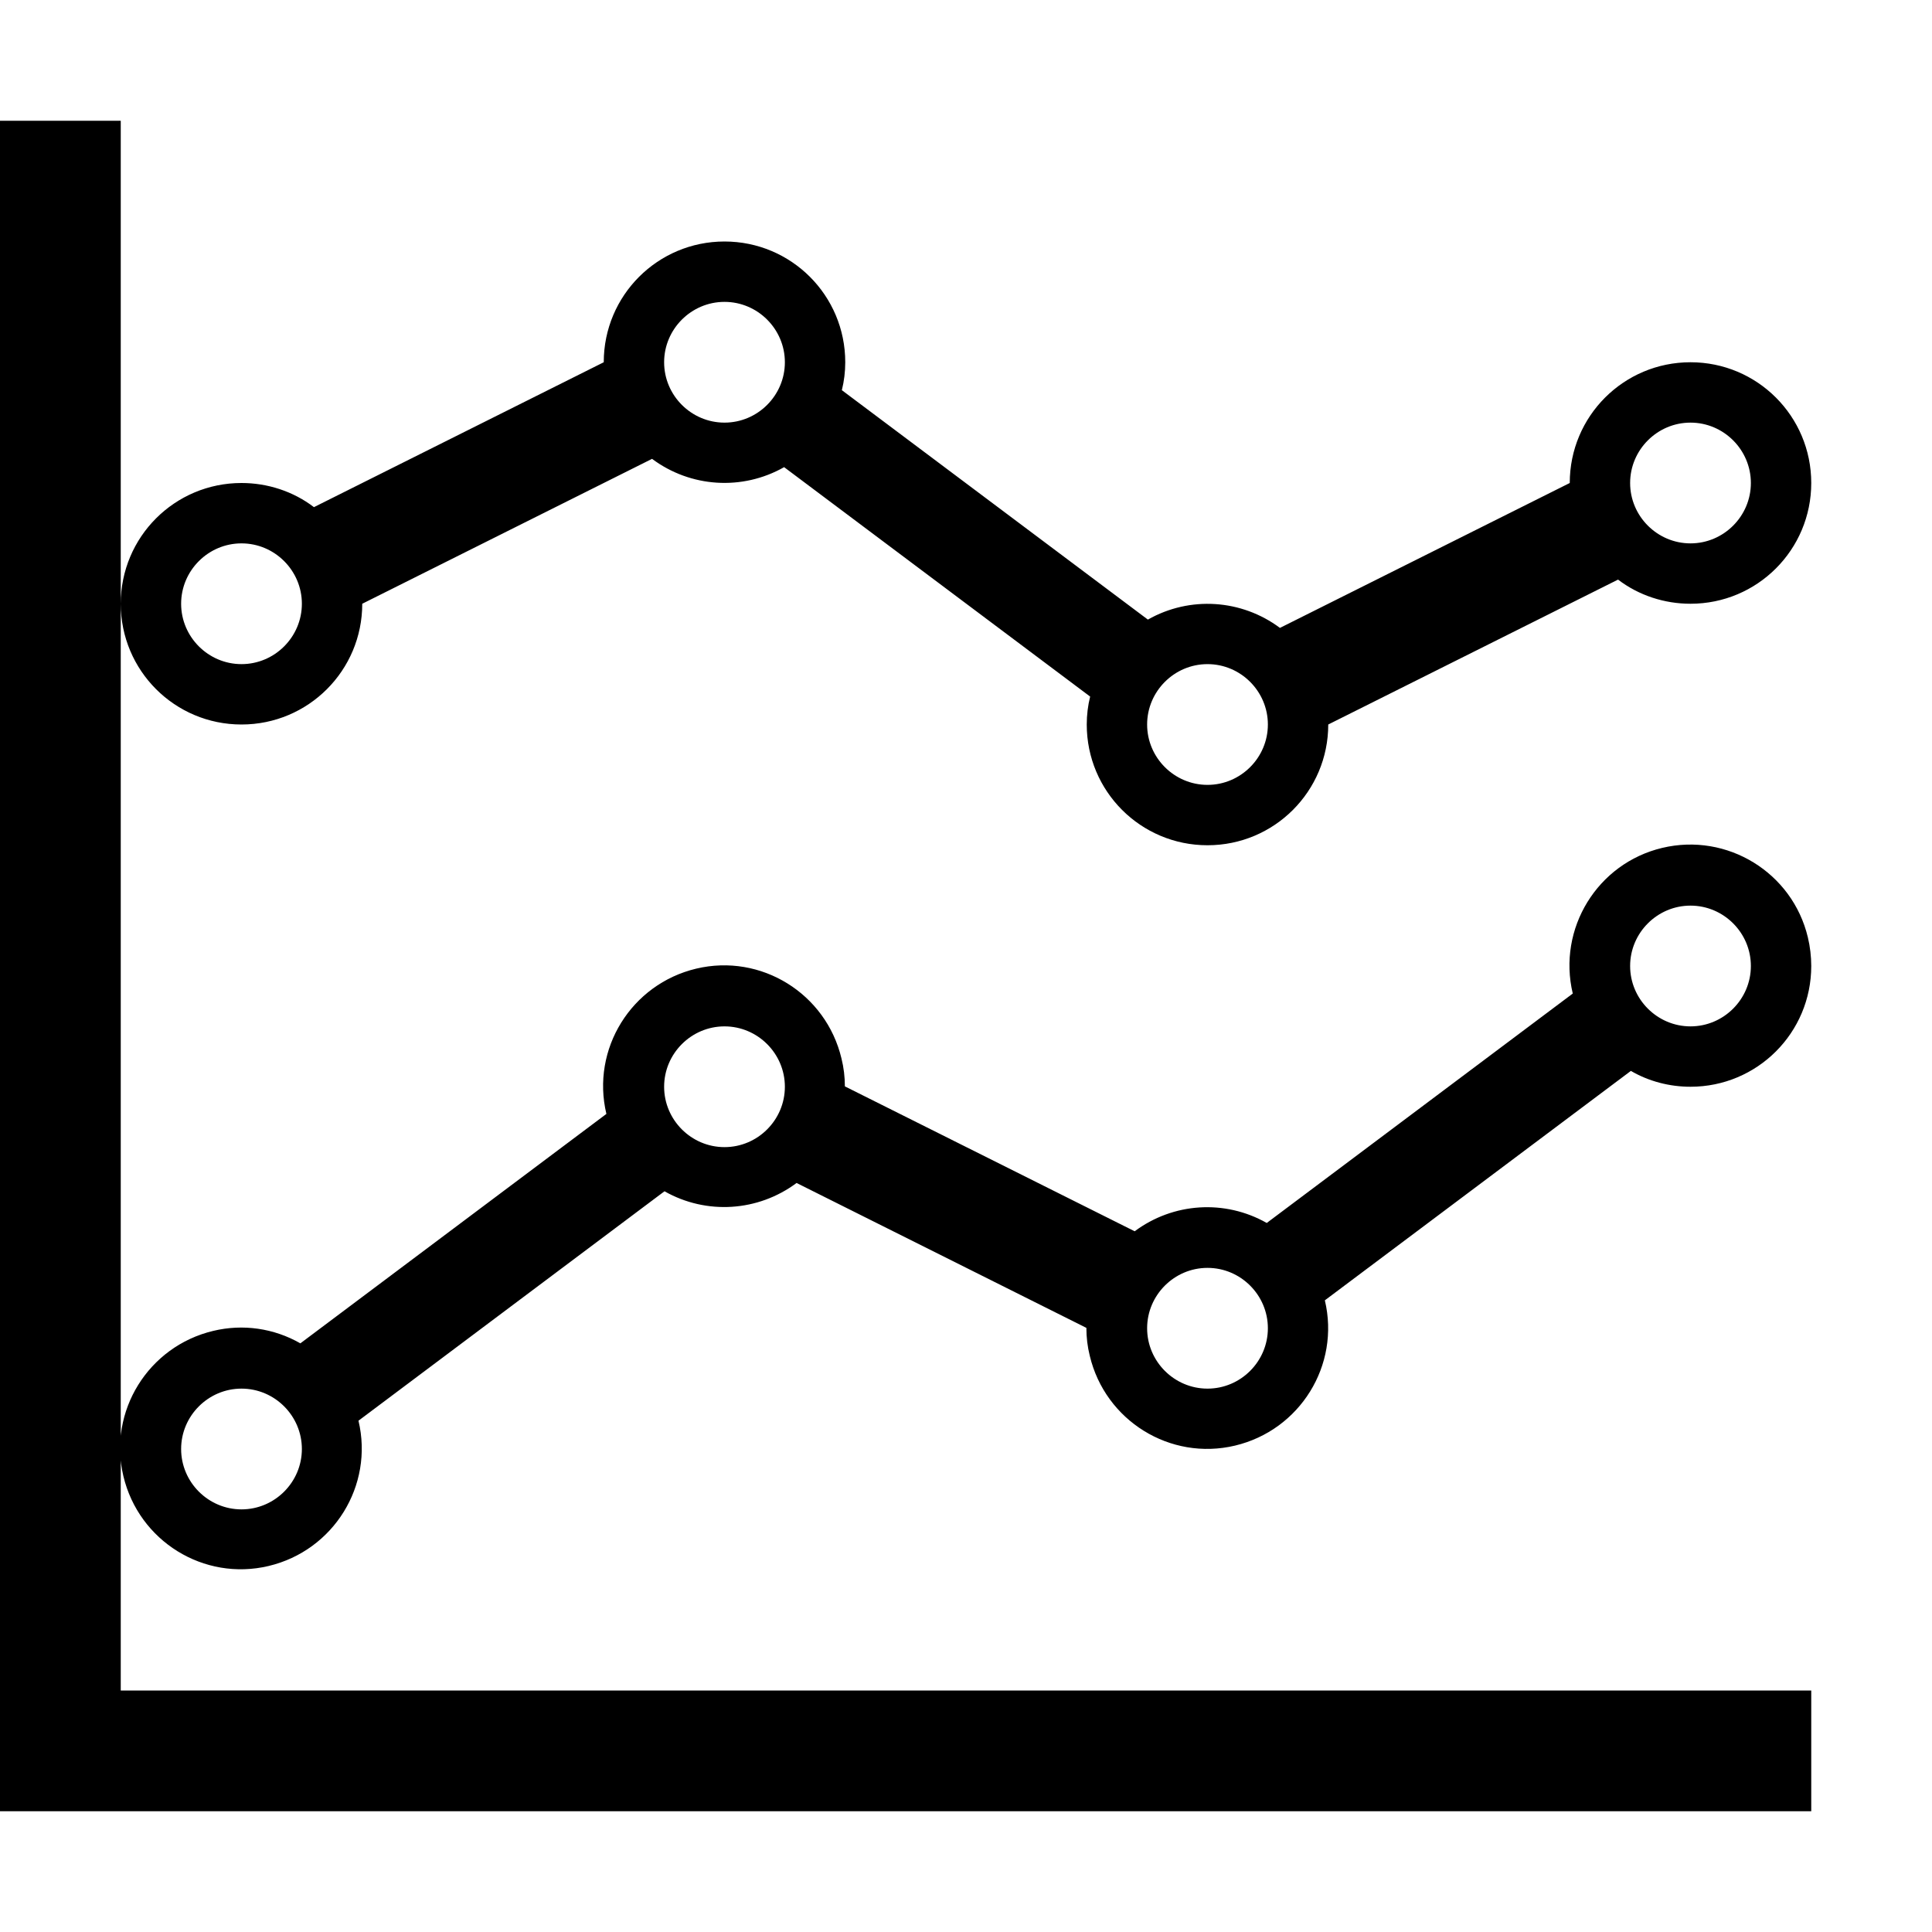
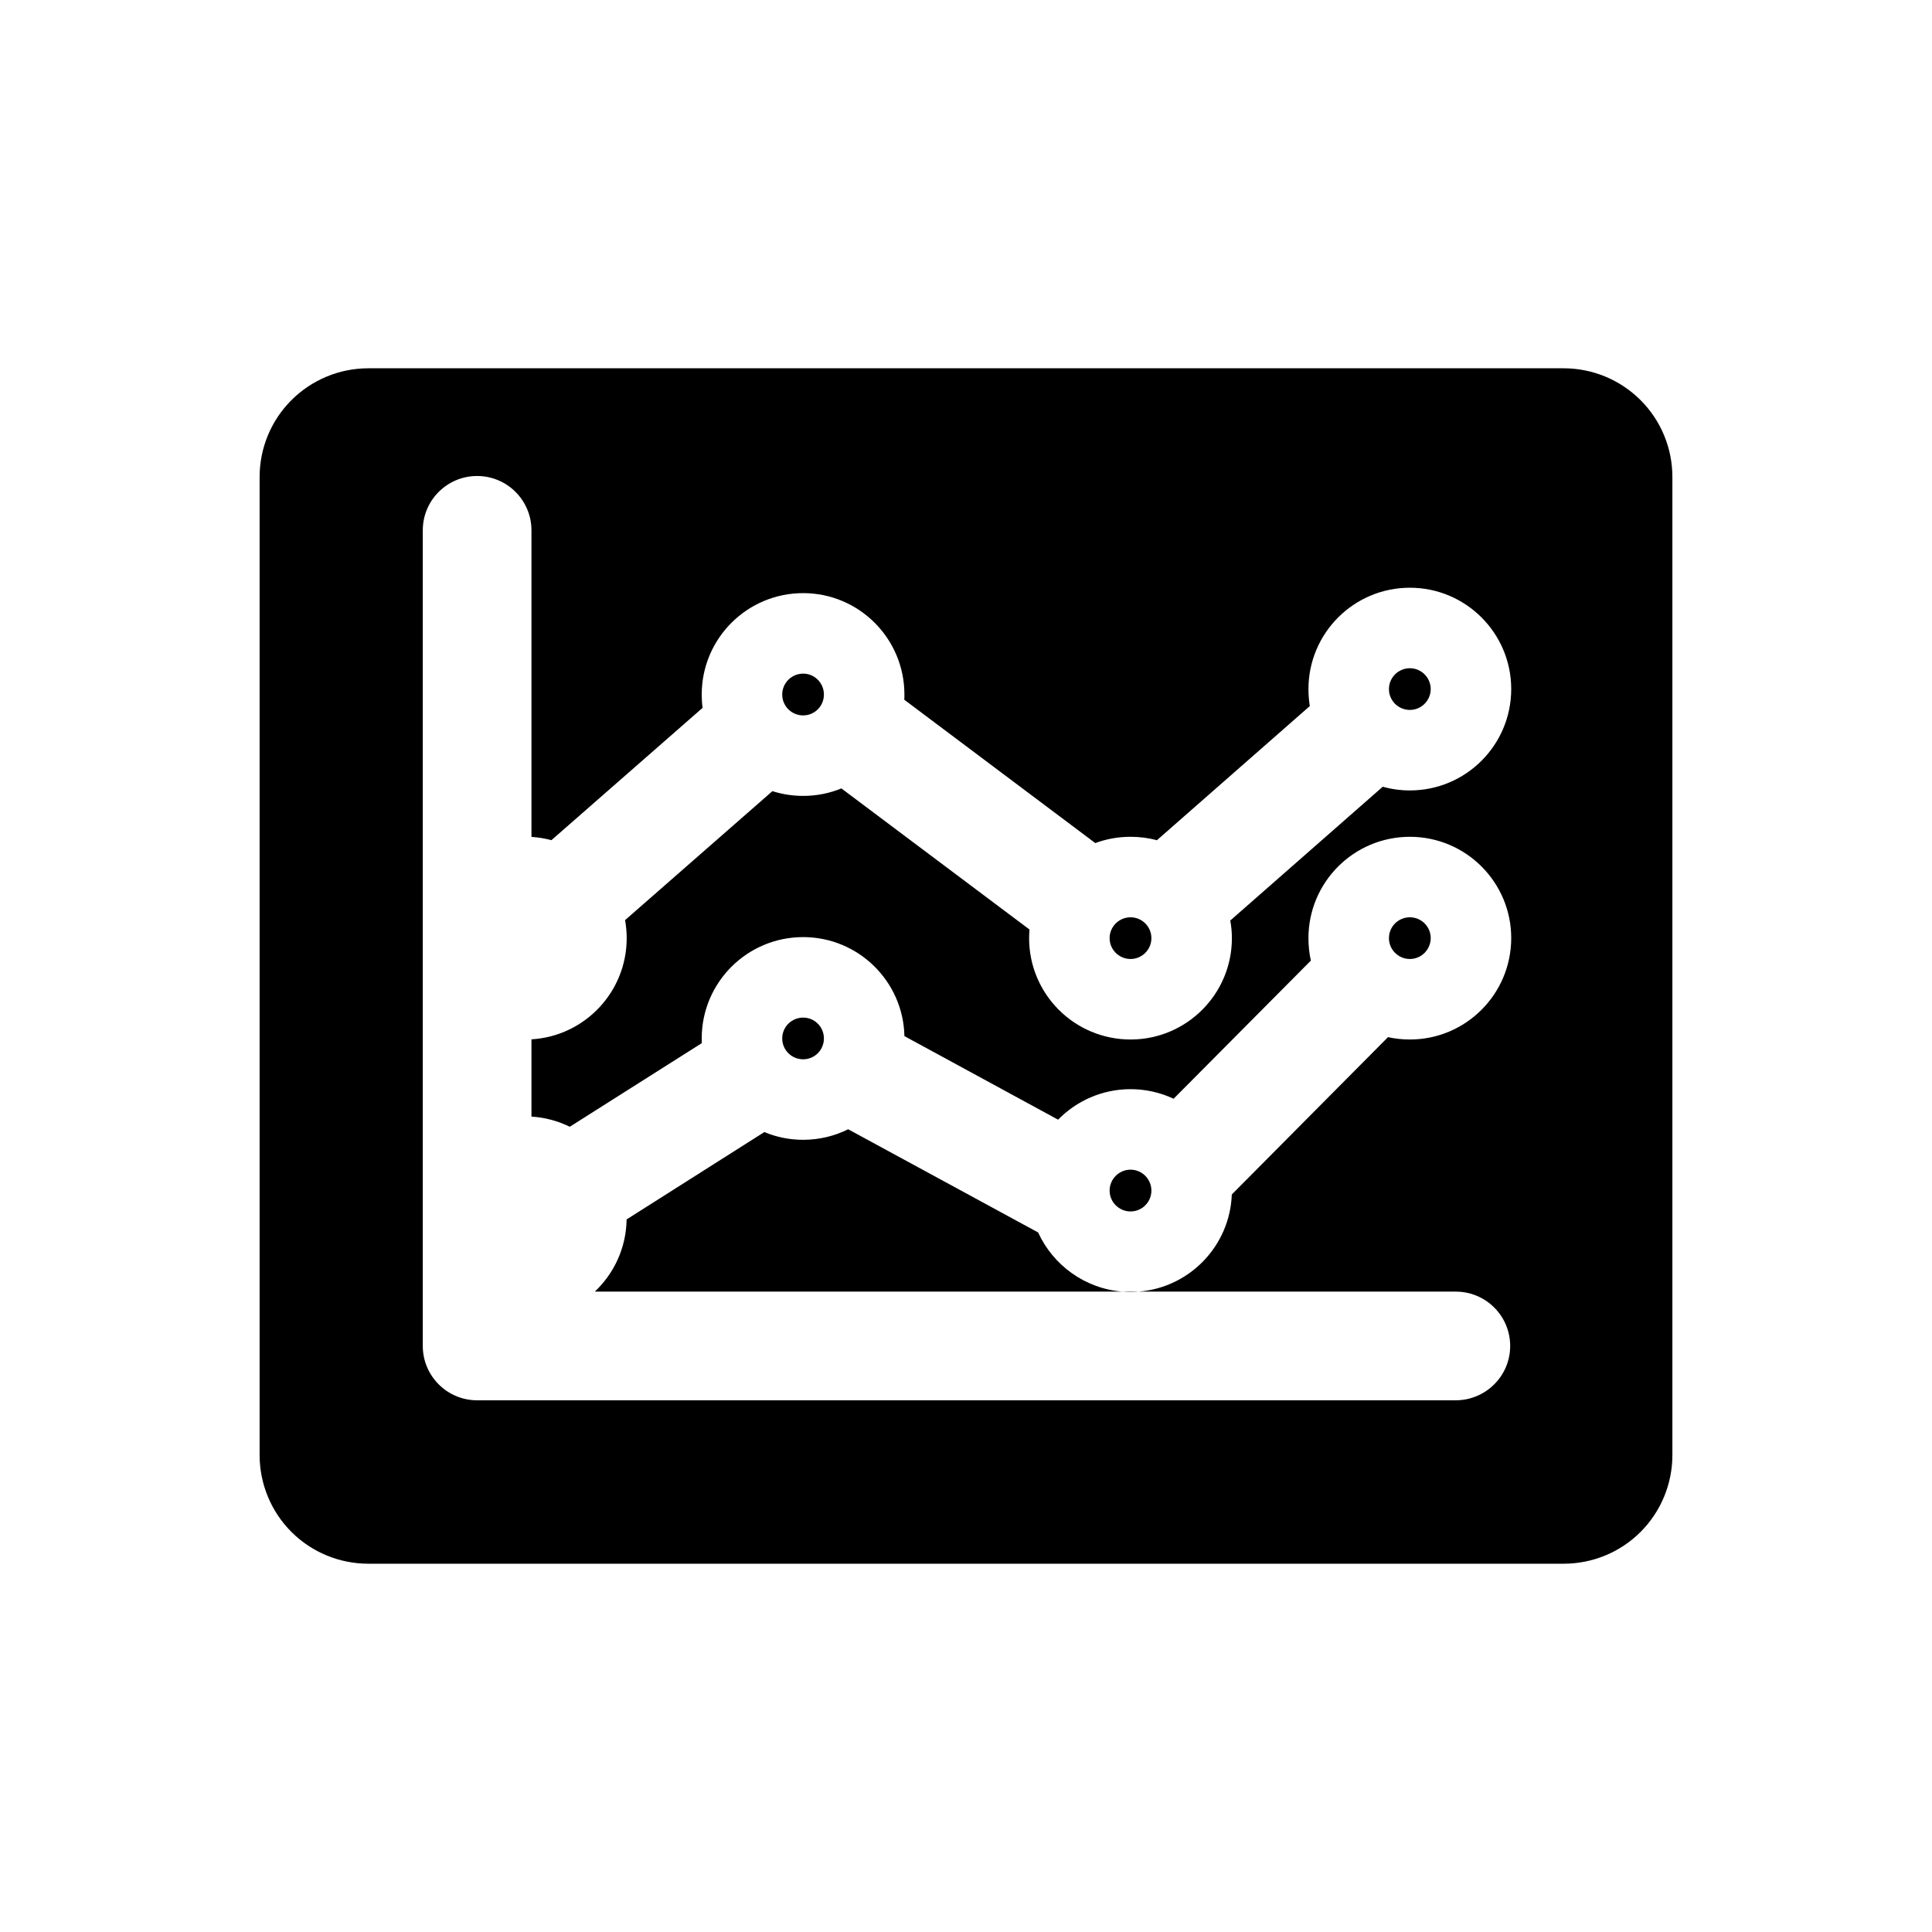
- <svg xmlns="http://www.w3.org/2000/svg" width="512" height="512" viewBox="0 0 512 512">
-   <path d="M480 448v32H0V32h32v416h448zm0-320c0 17.7-14.3 32-32 32-6.9 0-13.7-2.2-19.2-6.4L352 192c0 17.7-14.3 32-32 32s-32-14.3-32-32c0-2.5.3-5 .9-7.4l-81.1-60.8c-11.1 6.3-24.8 5.4-35-2.2L96 160c0 17.7-14.3 32-32 32s-32-14.3-32-32 14.3-32 32-32c6.9 0 13.7 2.2 19.2 6.4L160 96c0-17.7 14.3-32 32-32s32 14.3 32 32c0 2.5-.3 5-.9 7.4l81.1 60.8c11.1-6.3 24.8-5.4 35 2.2L416 128c0-17.7 14.3-32 32-32s32 14.3 32 32zM80 160c0-8.8-7.2-16-16-16s-16 7.2-16 16 7.2 16 16 16 16-7.2 16-16zm128-64c0-8.8-7.2-16-16-16s-16 7.2-16 16 7.2 16 16 16 16-7.2 16-16zm128 96c0-8.8-7.2-16-16-16s-16 7.2-16 16 7.2 16 16 16 16-7.2 16-16zm128-64c0-8.8-7.2-16-16-16s-16 7.2-16 16 7.2 16 16 16 16-7.2 16-16zm16 128c0 17.7-14.3 32-32 32-5.5 0-11-1.4-15.8-4.2l-81.1 60.8c4.1 17.2-6.6 34.4-23.8 38.5-17.2 4.1-34.4-6.6-38.5-23.8-.6-2.4-.9-4.9-.9-7.4l-76.8-38.4c-10.2 7.6-23.9 8.5-35 2.2L95 376.5c4.1 17.2-6.6 34.4-23.8 38.5s-34.4-6.6-38.5-23.8 6.6-34.4 23.8-38.5c7.9-1.9 16.1-.7 23.1 3.3l81.1-60.8c-4.1-17.2 6.6-34.4 23.8-38.5 17.2-4.1 34.4 6.6 38.5 23.8.6 2.4.9 4.9.9 7.4l76.8 38.4c10.2-7.6 23.9-8.5 35-2.2l81.1-60.8c-4.1-17.2 6.5-34.5 23.7-38.6 17.2-4.1 34.5 6.5 38.6 23.7.6 2.5.9 5.1.9 7.6zM80 384c0-8.8-7.2-16-16-16s-16 7.2-16 16 7.2 16 16 16 16-7.2 16-16zm128-96c0-8.8-7.2-16-16-16s-16 7.2-16 16 7.2 16 16 16 16-7.2 16-16zm128 64c0-8.8-7.2-16-16-16s-16 7.2-16 16 7.2 16 16 16 16-7.2 16-16zm128-96c0-8.8-7.2-16-16-16s-16 7.2-16 16 7.2 16 16 16 16-7.2 16-16z" />
+ <svg xmlns="http://www.w3.org/2000/svg" width="24" height="24" viewBox="0 0 24 24" fill="none">
+   <path d="M14.144 16.045C14.111 16.047 14.078 16.049 14.044 16.049C14.01 16.049 13.977 16.047 13.944 16.045H14.144Z" fill="black" />
+   <path d="M12.896 15.31C13.082 15.717 13.478 16.008 13.944 16.045H7.389C7.628 15.819 7.779 15.501 7.784 15.148L9.495 14.063C9.643 14.125 9.806 14.159 9.977 14.159C10.178 14.159 10.368 14.112 10.536 14.028L12.896 15.31Z" fill="black" />
+   <path d="M14.044 14.53C14.187 14.53 14.303 14.647 14.303 14.79C14.303 14.933 14.187 15.049 14.044 15.049C13.901 15.049 13.784 14.933 13.784 14.79C13.784 14.647 13.901 14.53 14.044 14.53Z" fill="black" />
+   <path d="M9.977 12.641C10.12 12.641 10.235 12.757 10.235 12.9C10.235 13.043 10.12 13.159 9.977 13.159C9.833 13.159 9.717 13.043 9.717 12.9C9.717 12.757 9.833 12.641 9.977 12.641Z" fill="black" />
+   <path d="M14.044 11.395C14.187 11.395 14.303 11.511 14.303 11.654C14.303 11.797 14.187 11.913 14.044 11.913C13.901 11.913 13.784 11.797 13.784 11.654C13.784 11.511 13.901 11.395 14.044 11.395Z" fill="black" />
+   <path d="M17.514 11.395C17.657 11.395 17.773 11.511 17.773 11.654C17.772 11.797 17.656 11.913 17.514 11.913C17.371 11.913 17.254 11.797 17.254 11.654C17.254 11.511 17.37 11.395 17.514 11.395Z" fill="black" />
+   <path d="M9.977 8.368C10.12 8.368 10.235 8.485 10.235 8.628C10.235 8.771 10.12 8.887 9.977 8.887C9.833 8.887 9.717 8.771 9.717 8.628C9.717 8.485 9.833 8.368 9.977 8.368Z" fill="black" />
+   <path d="M17.514 8.301C17.657 8.301 17.773 8.418 17.773 8.561C17.772 8.703 17.656 8.819 17.514 8.819C17.371 8.819 17.254 8.704 17.254 8.561C17.254 8.417 17.37 8.301 17.514 8.301Z" fill="black" />
+   <path fill-rule="evenodd" clip-rule="evenodd" d="M19.425 4.575C19.783 4.575 20.127 4.718 20.38 4.971C20.633 5.224 20.775 5.567 20.775 5.925V18.075C20.775 18.433 20.633 18.777 20.38 19.03C20.127 19.283 19.783 19.425 19.425 19.425H4.575C4.217 19.425 3.873 19.283 3.62 19.03C3.367 18.777 3.225 18.433 3.225 18.075V5.925C3.225 5.567 3.367 5.224 3.62 4.971C3.873 4.718 4.217 4.575 4.575 4.575H19.425ZM5.927 5.913C5.554 5.913 5.252 6.215 5.252 6.588V16.72C5.252 17.092 5.554 17.395 5.927 17.395H18.085C18.457 17.394 18.76 17.092 18.76 16.72C18.76 16.347 18.457 16.045 18.085 16.045H14.144C14.777 15.995 15.278 15.478 15.302 14.838L17.242 12.884C17.329 12.903 17.421 12.913 17.514 12.913C18.209 12.913 18.772 12.349 18.773 11.654C18.773 10.959 18.209 10.395 17.514 10.395C16.818 10.395 16.254 10.959 16.254 11.654C16.254 11.75 16.264 11.843 16.284 11.933L14.579 13.649C14.417 13.573 14.235 13.53 14.044 13.53C13.691 13.53 13.372 13.676 13.144 13.909L11.235 12.871C11.22 12.189 10.662 11.641 9.977 11.641C9.281 11.641 8.717 12.205 8.717 12.9C8.717 12.92 8.717 12.939 8.718 12.958L7.078 13.997C6.933 13.926 6.772 13.881 6.602 13.871V12.911C7.262 12.872 7.785 12.324 7.785 11.654C7.785 11.578 7.778 11.503 7.765 11.43L9.595 9.828C9.715 9.866 9.844 9.887 9.977 9.887C10.145 9.887 10.306 9.854 10.452 9.794L12.789 11.547C12.786 11.582 12.784 11.618 12.784 11.654C12.784 12.35 13.348 12.913 14.044 12.913C14.739 12.913 15.303 12.35 15.303 11.654C15.303 11.579 15.296 11.506 15.283 11.435L17.177 9.773C17.284 9.803 17.397 9.819 17.514 9.819C18.209 9.819 18.772 9.256 18.773 8.561C18.773 7.865 18.209 7.301 17.514 7.301C16.818 7.301 16.254 7.865 16.254 8.561C16.254 8.632 16.26 8.703 16.271 8.771L14.371 10.438C14.267 10.409 14.157 10.395 14.044 10.395C13.89 10.395 13.743 10.422 13.606 10.473L11.233 8.692C11.235 8.671 11.235 8.649 11.235 8.628C11.235 7.933 10.672 7.368 9.977 7.368C9.281 7.368 8.717 7.932 8.717 8.628C8.717 8.684 8.72 8.739 8.728 8.793L6.85 10.437C6.77 10.415 6.687 10.402 6.602 10.396V6.588C6.602 6.215 6.299 5.913 5.927 5.913Z" fill="black" />
</svg>
